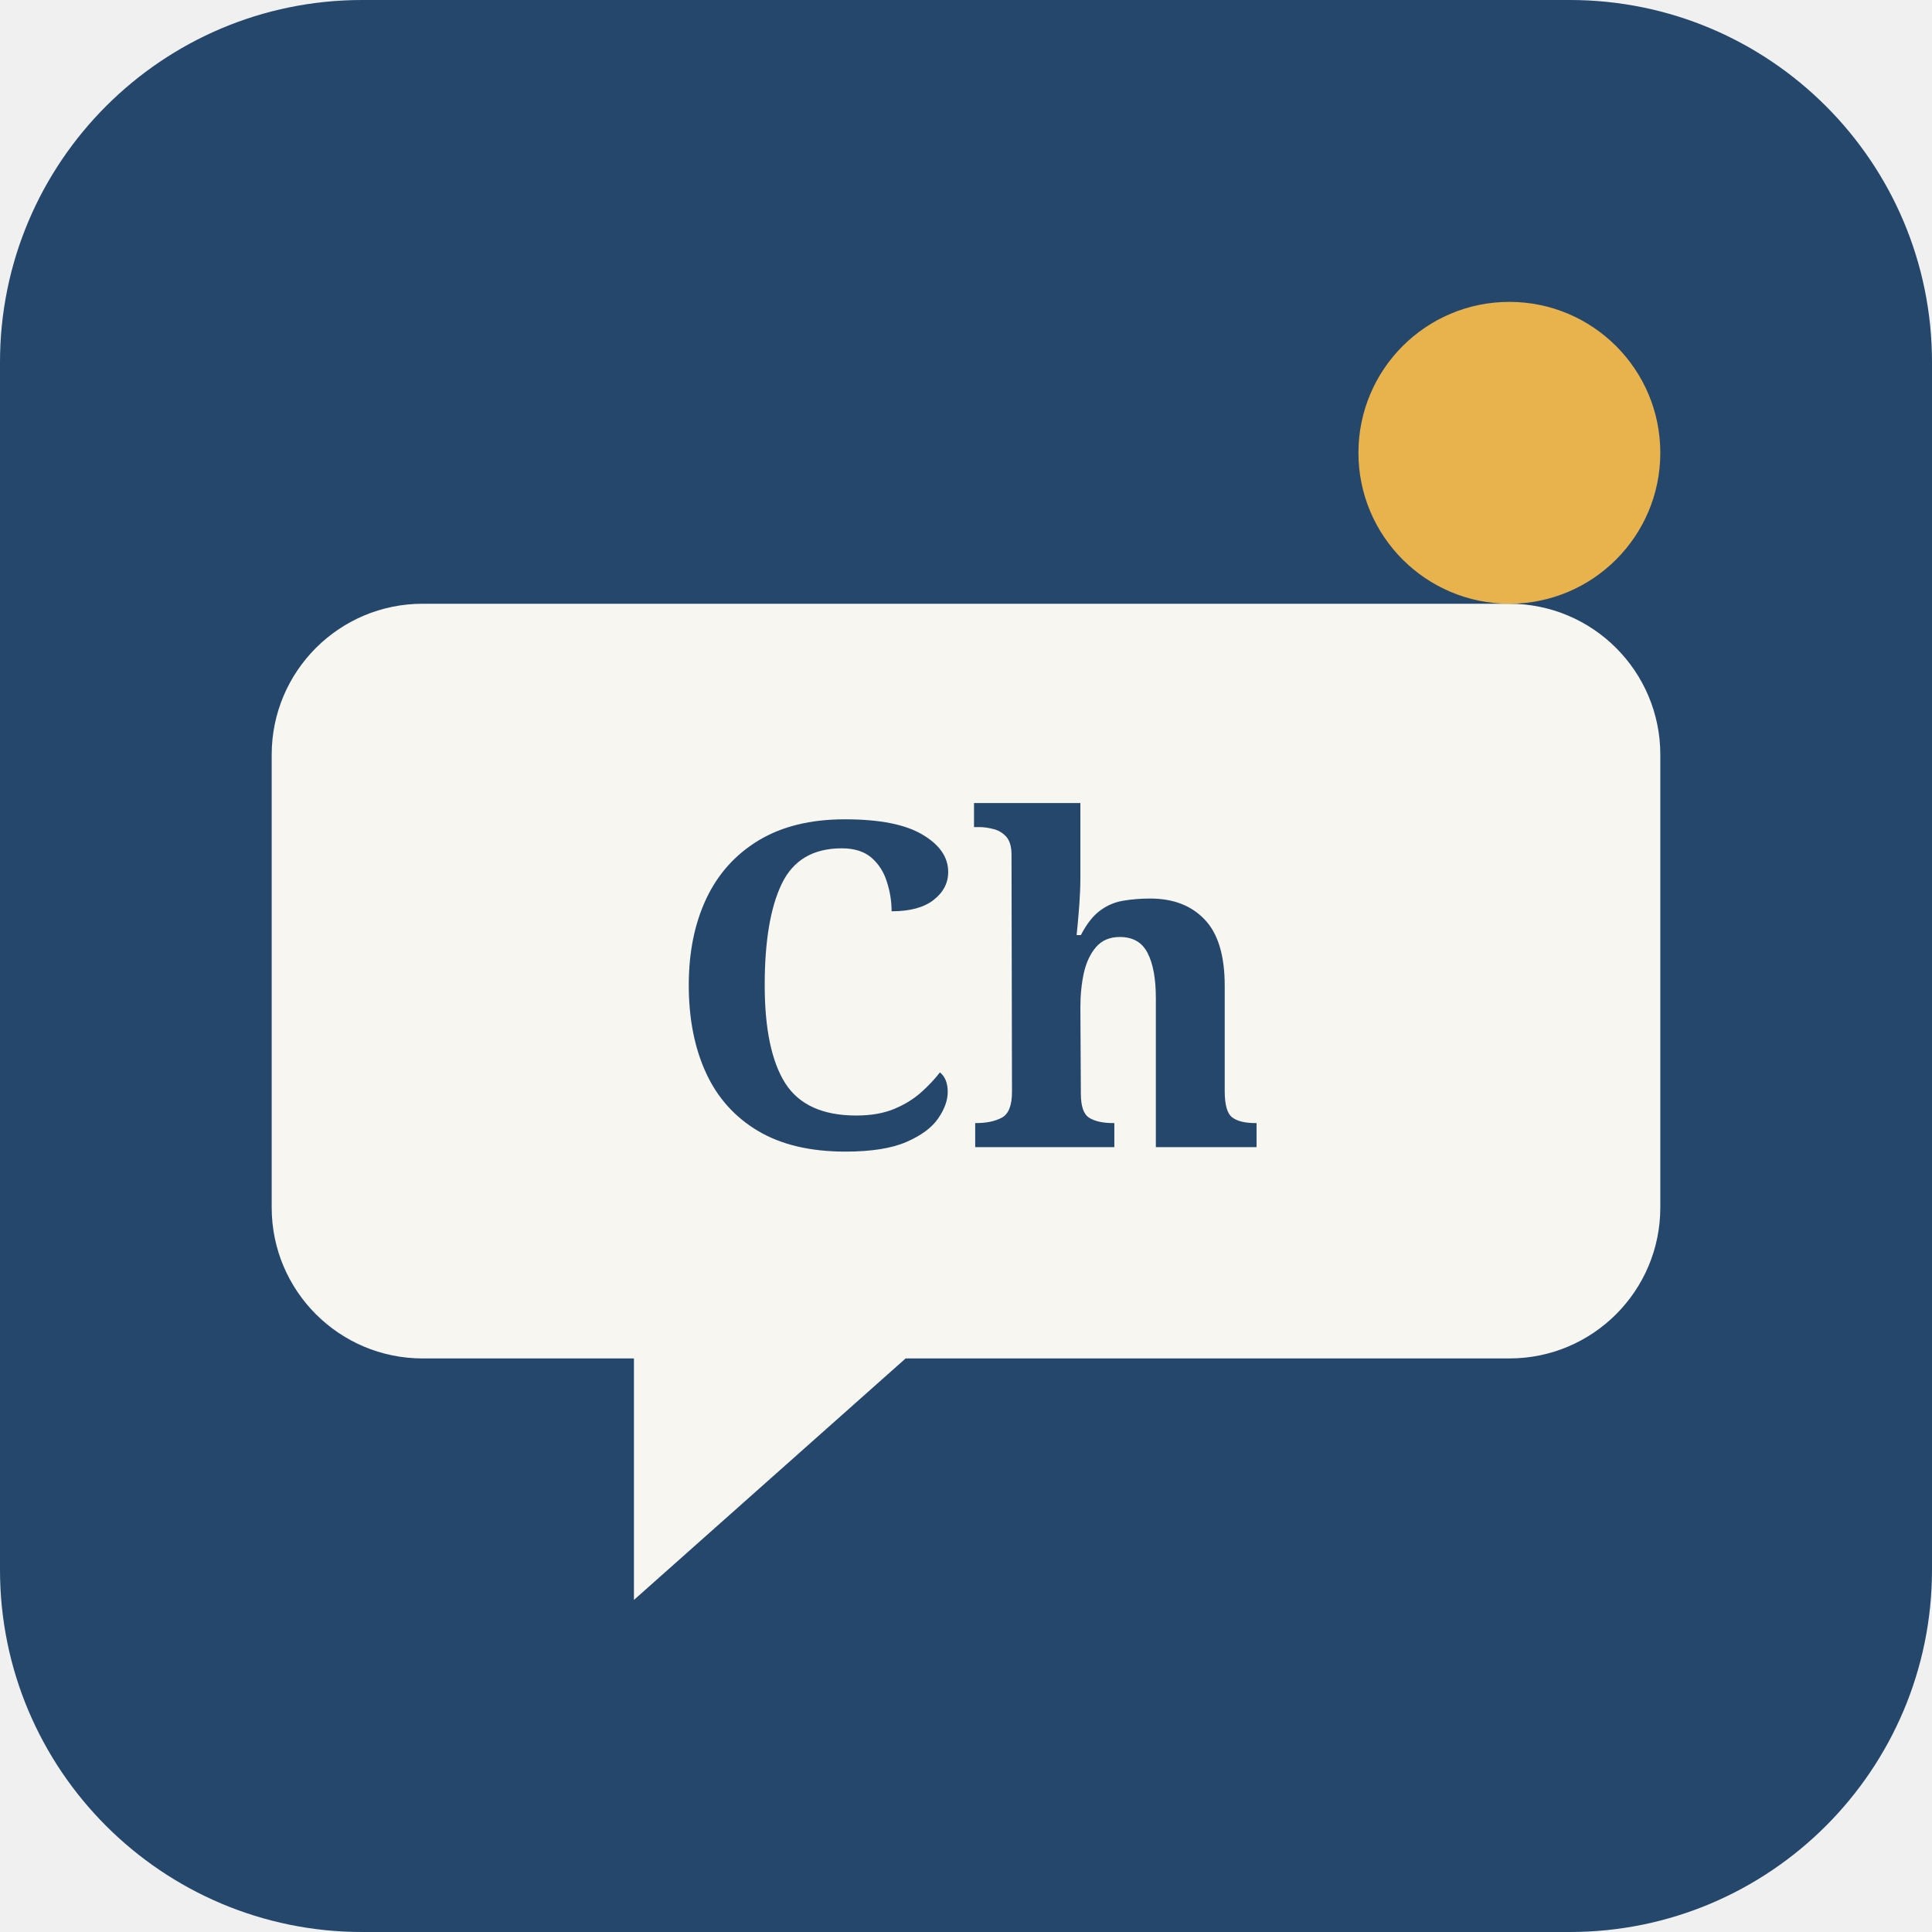
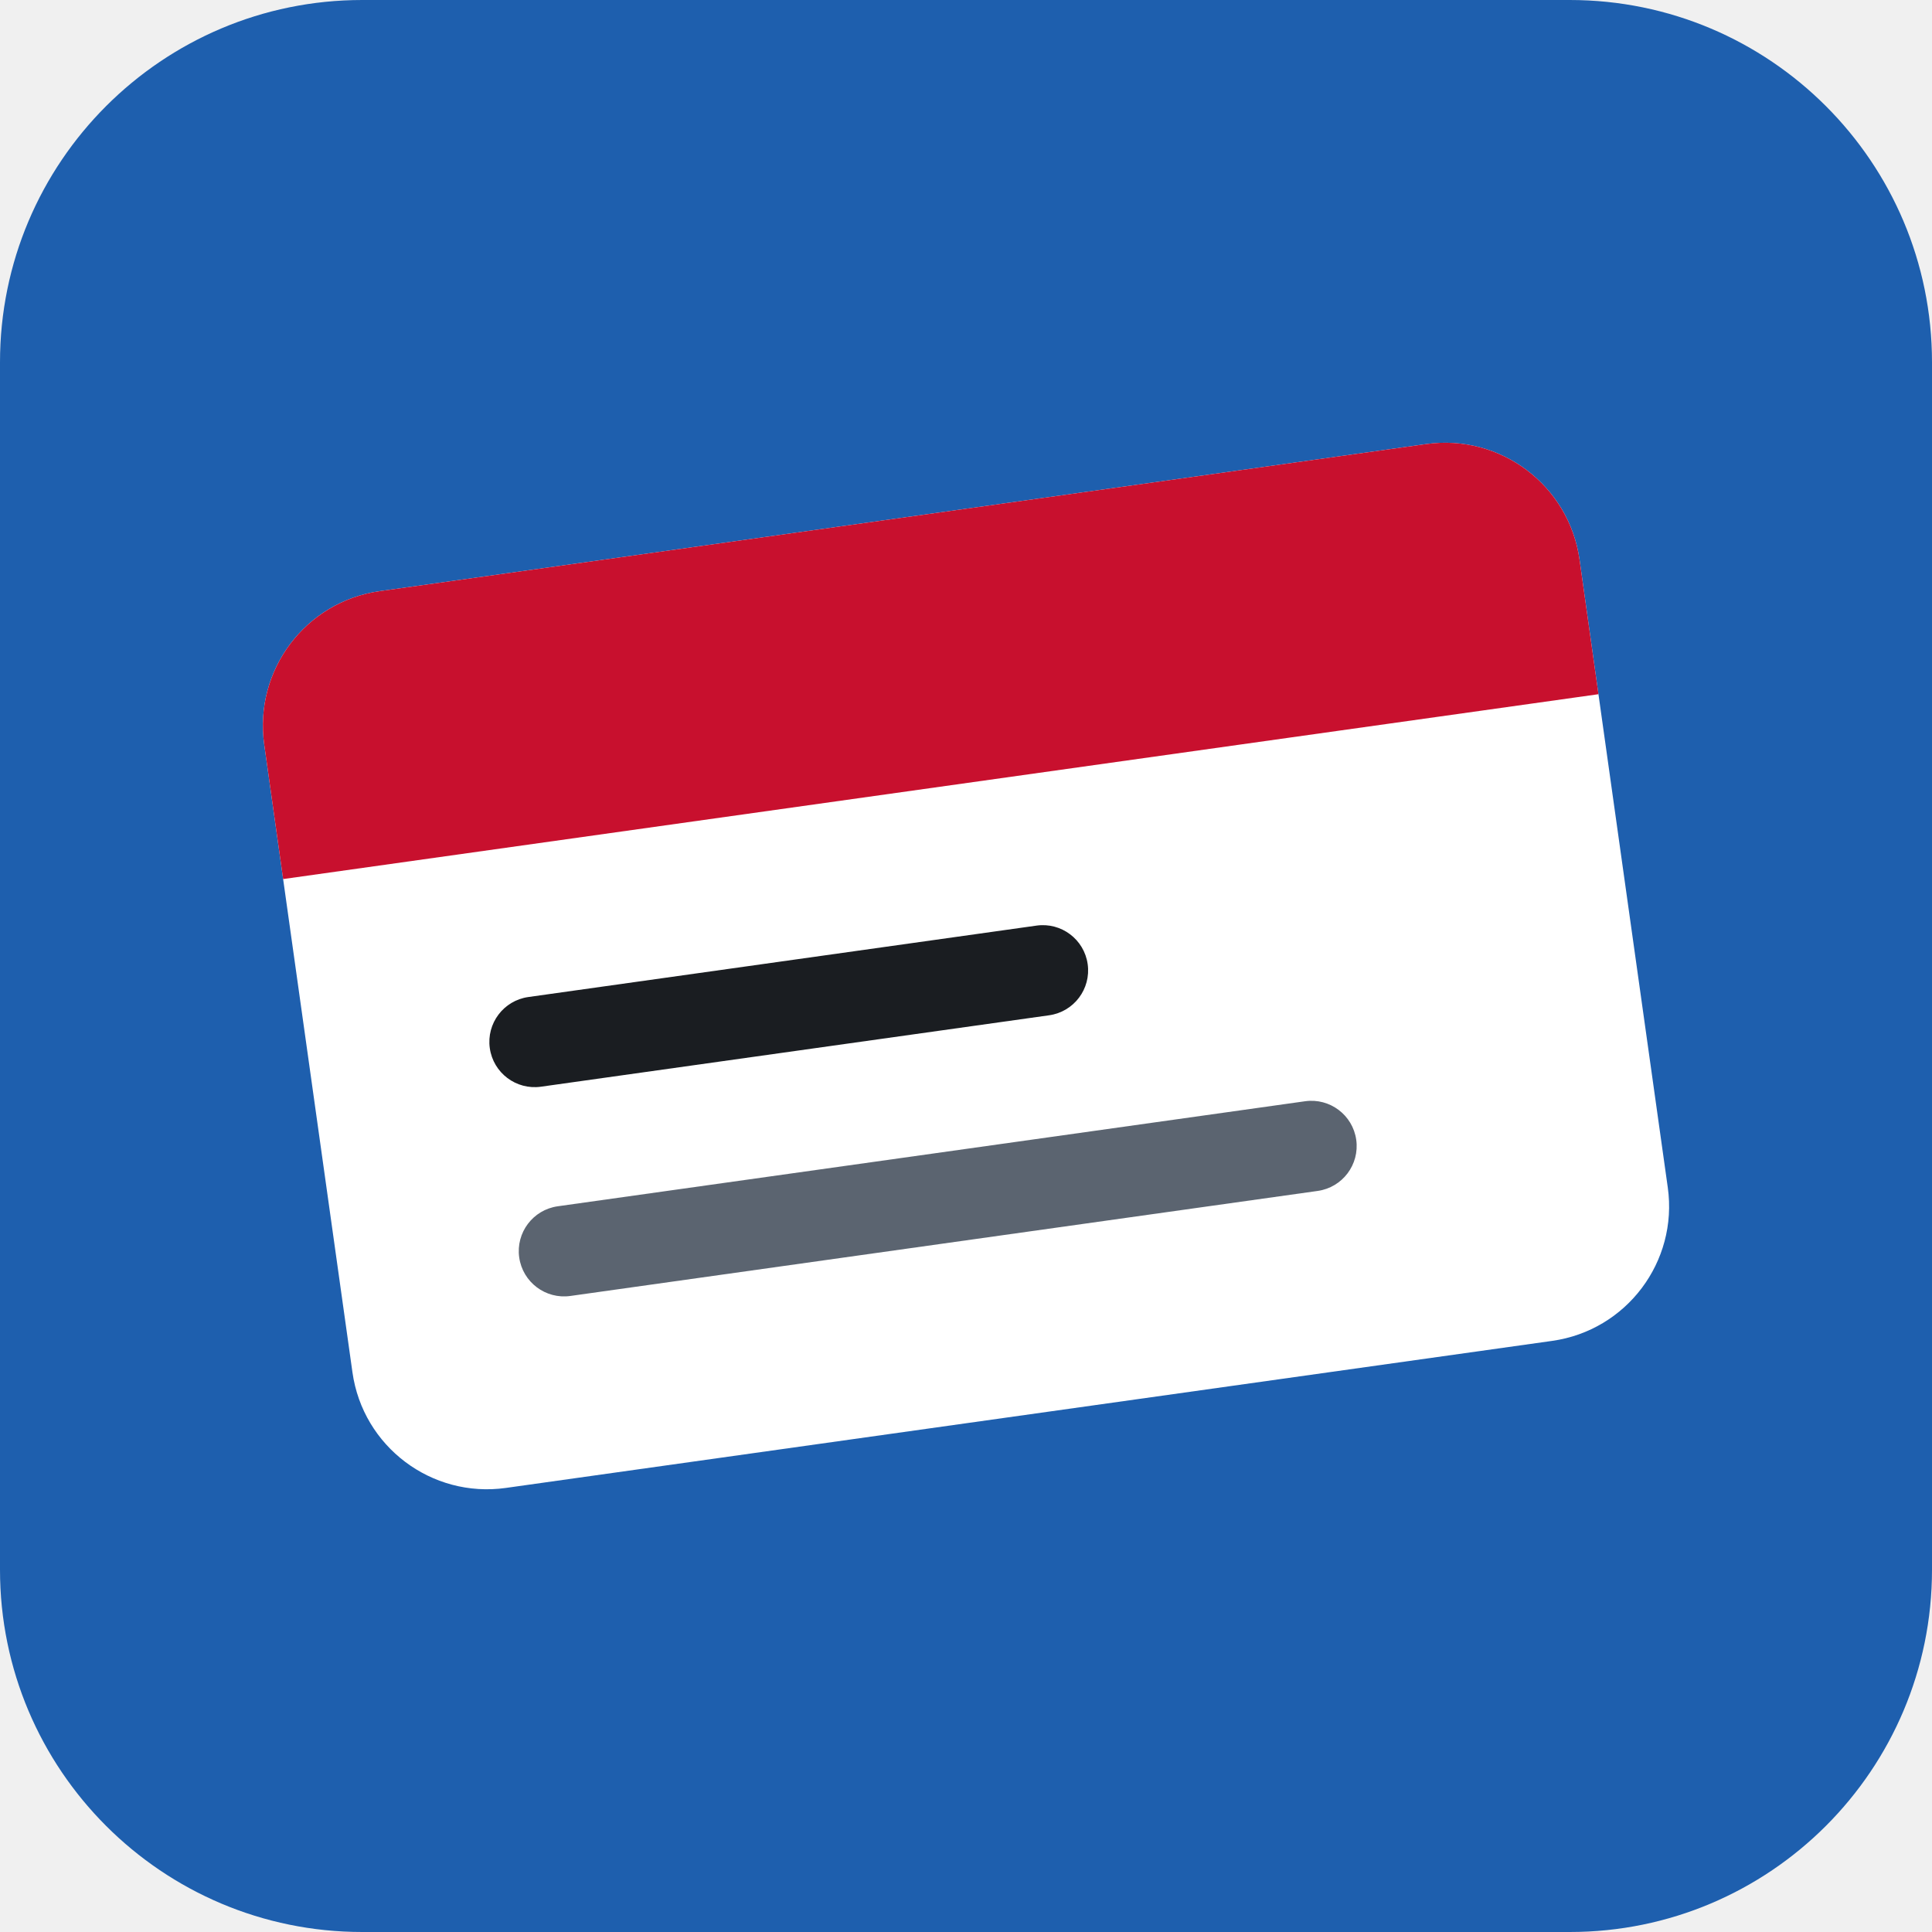
<svg xmlns="http://www.w3.org/2000/svg" viewBox="0 0 128 128">
-   <rect width="128" height="128" rx="24" fill="#24476B" />
-   <path d="M28 40h72a10 10 0 0 1 10 10v30a10 10 0 0 1-10 10H60l-18 16v-16H28a10 10 0 0 1-10-10V50a10 10 0 0 1 10-10z" fill="#F7F6F1" />
-   <text x="64" y="76" text-anchor="middle" font-family="Georgia, serif" font-size="30" font-weight="700" fill="#24476B">Ch</text>
-   <circle cx="100" cy="30" r="10" fill="#E8B24C" />
+   <rect width="128" height="128" rx="24" fill="#1E5FAE" />
+   <g transform="rotate(-8 64 64)">
+     <rect x="20" y="34" width="88" height="60" rx="9" fill="#FFFFFF" />
+     <path d="M20 43a9 9 0 0 1 9-9h70a9 9 0 0 1 9 9v9H20z" fill="#C8102E" />
+     <rect x="32" y="62" width="40" height="6" rx="3" fill="#1A1D21" />
+     <rect x="32" y="76" width="56" height="6" rx="3" fill="#5B6470" />
+   </g>
</svg>
